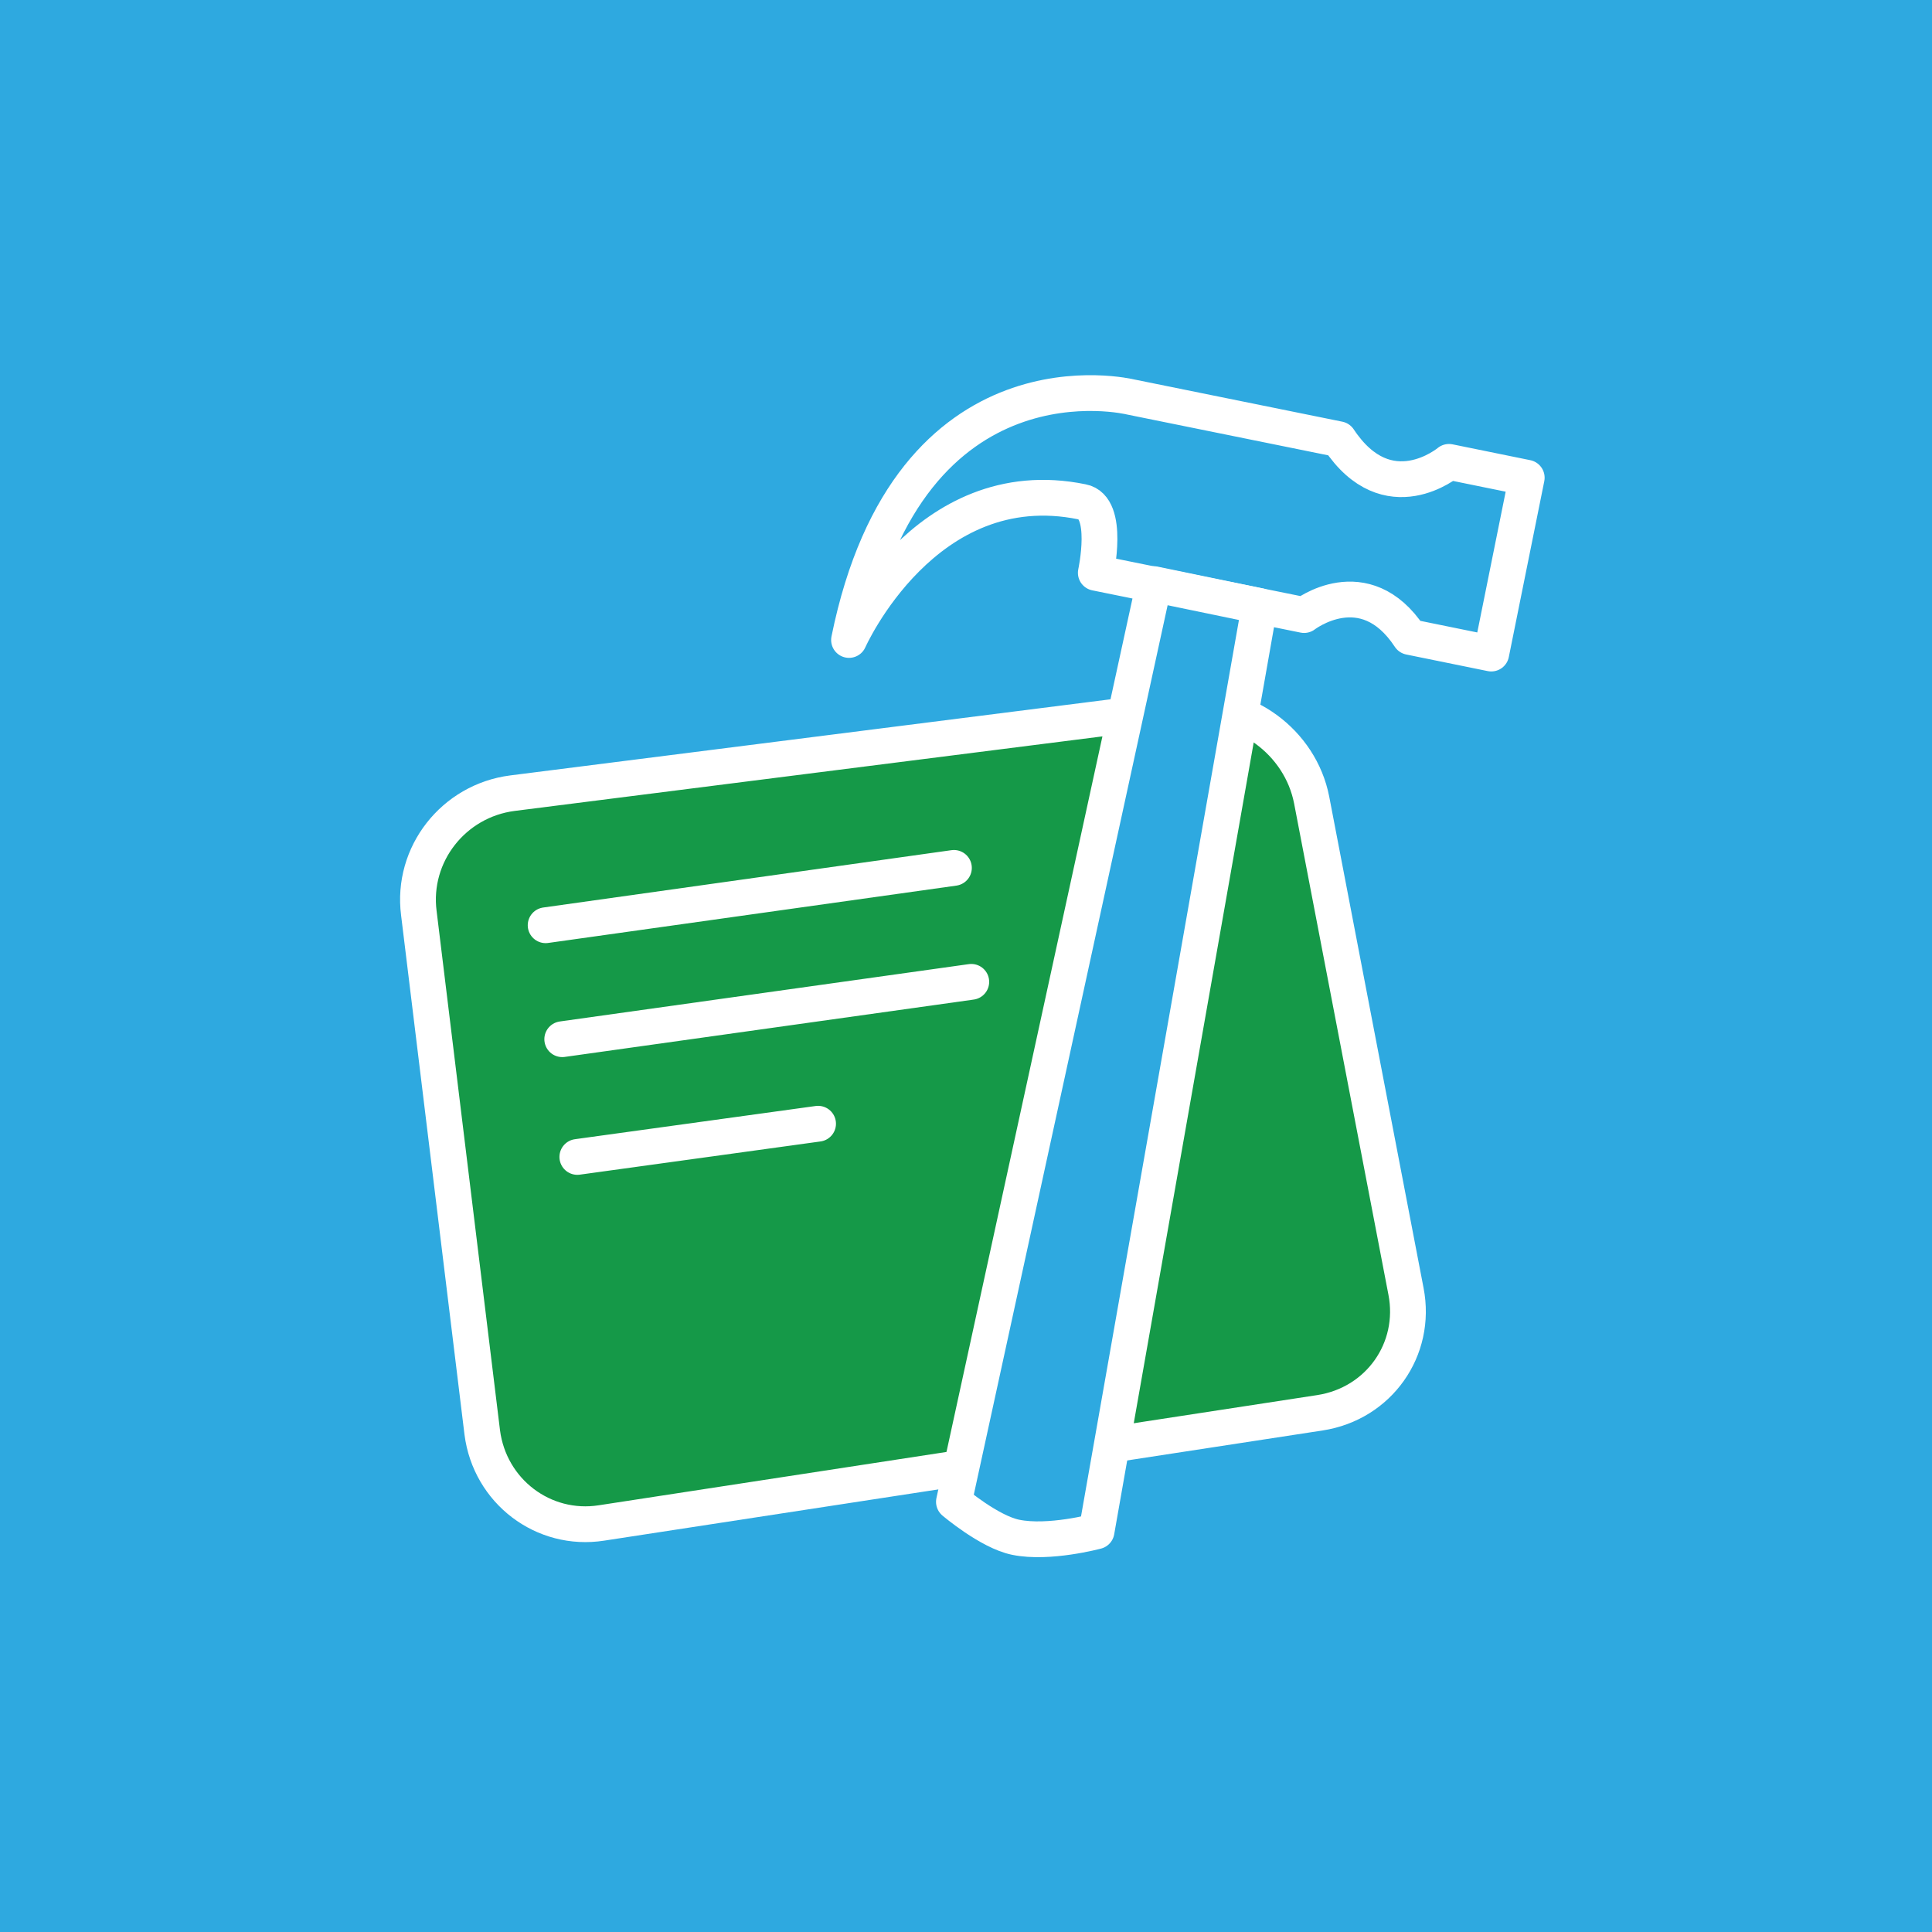
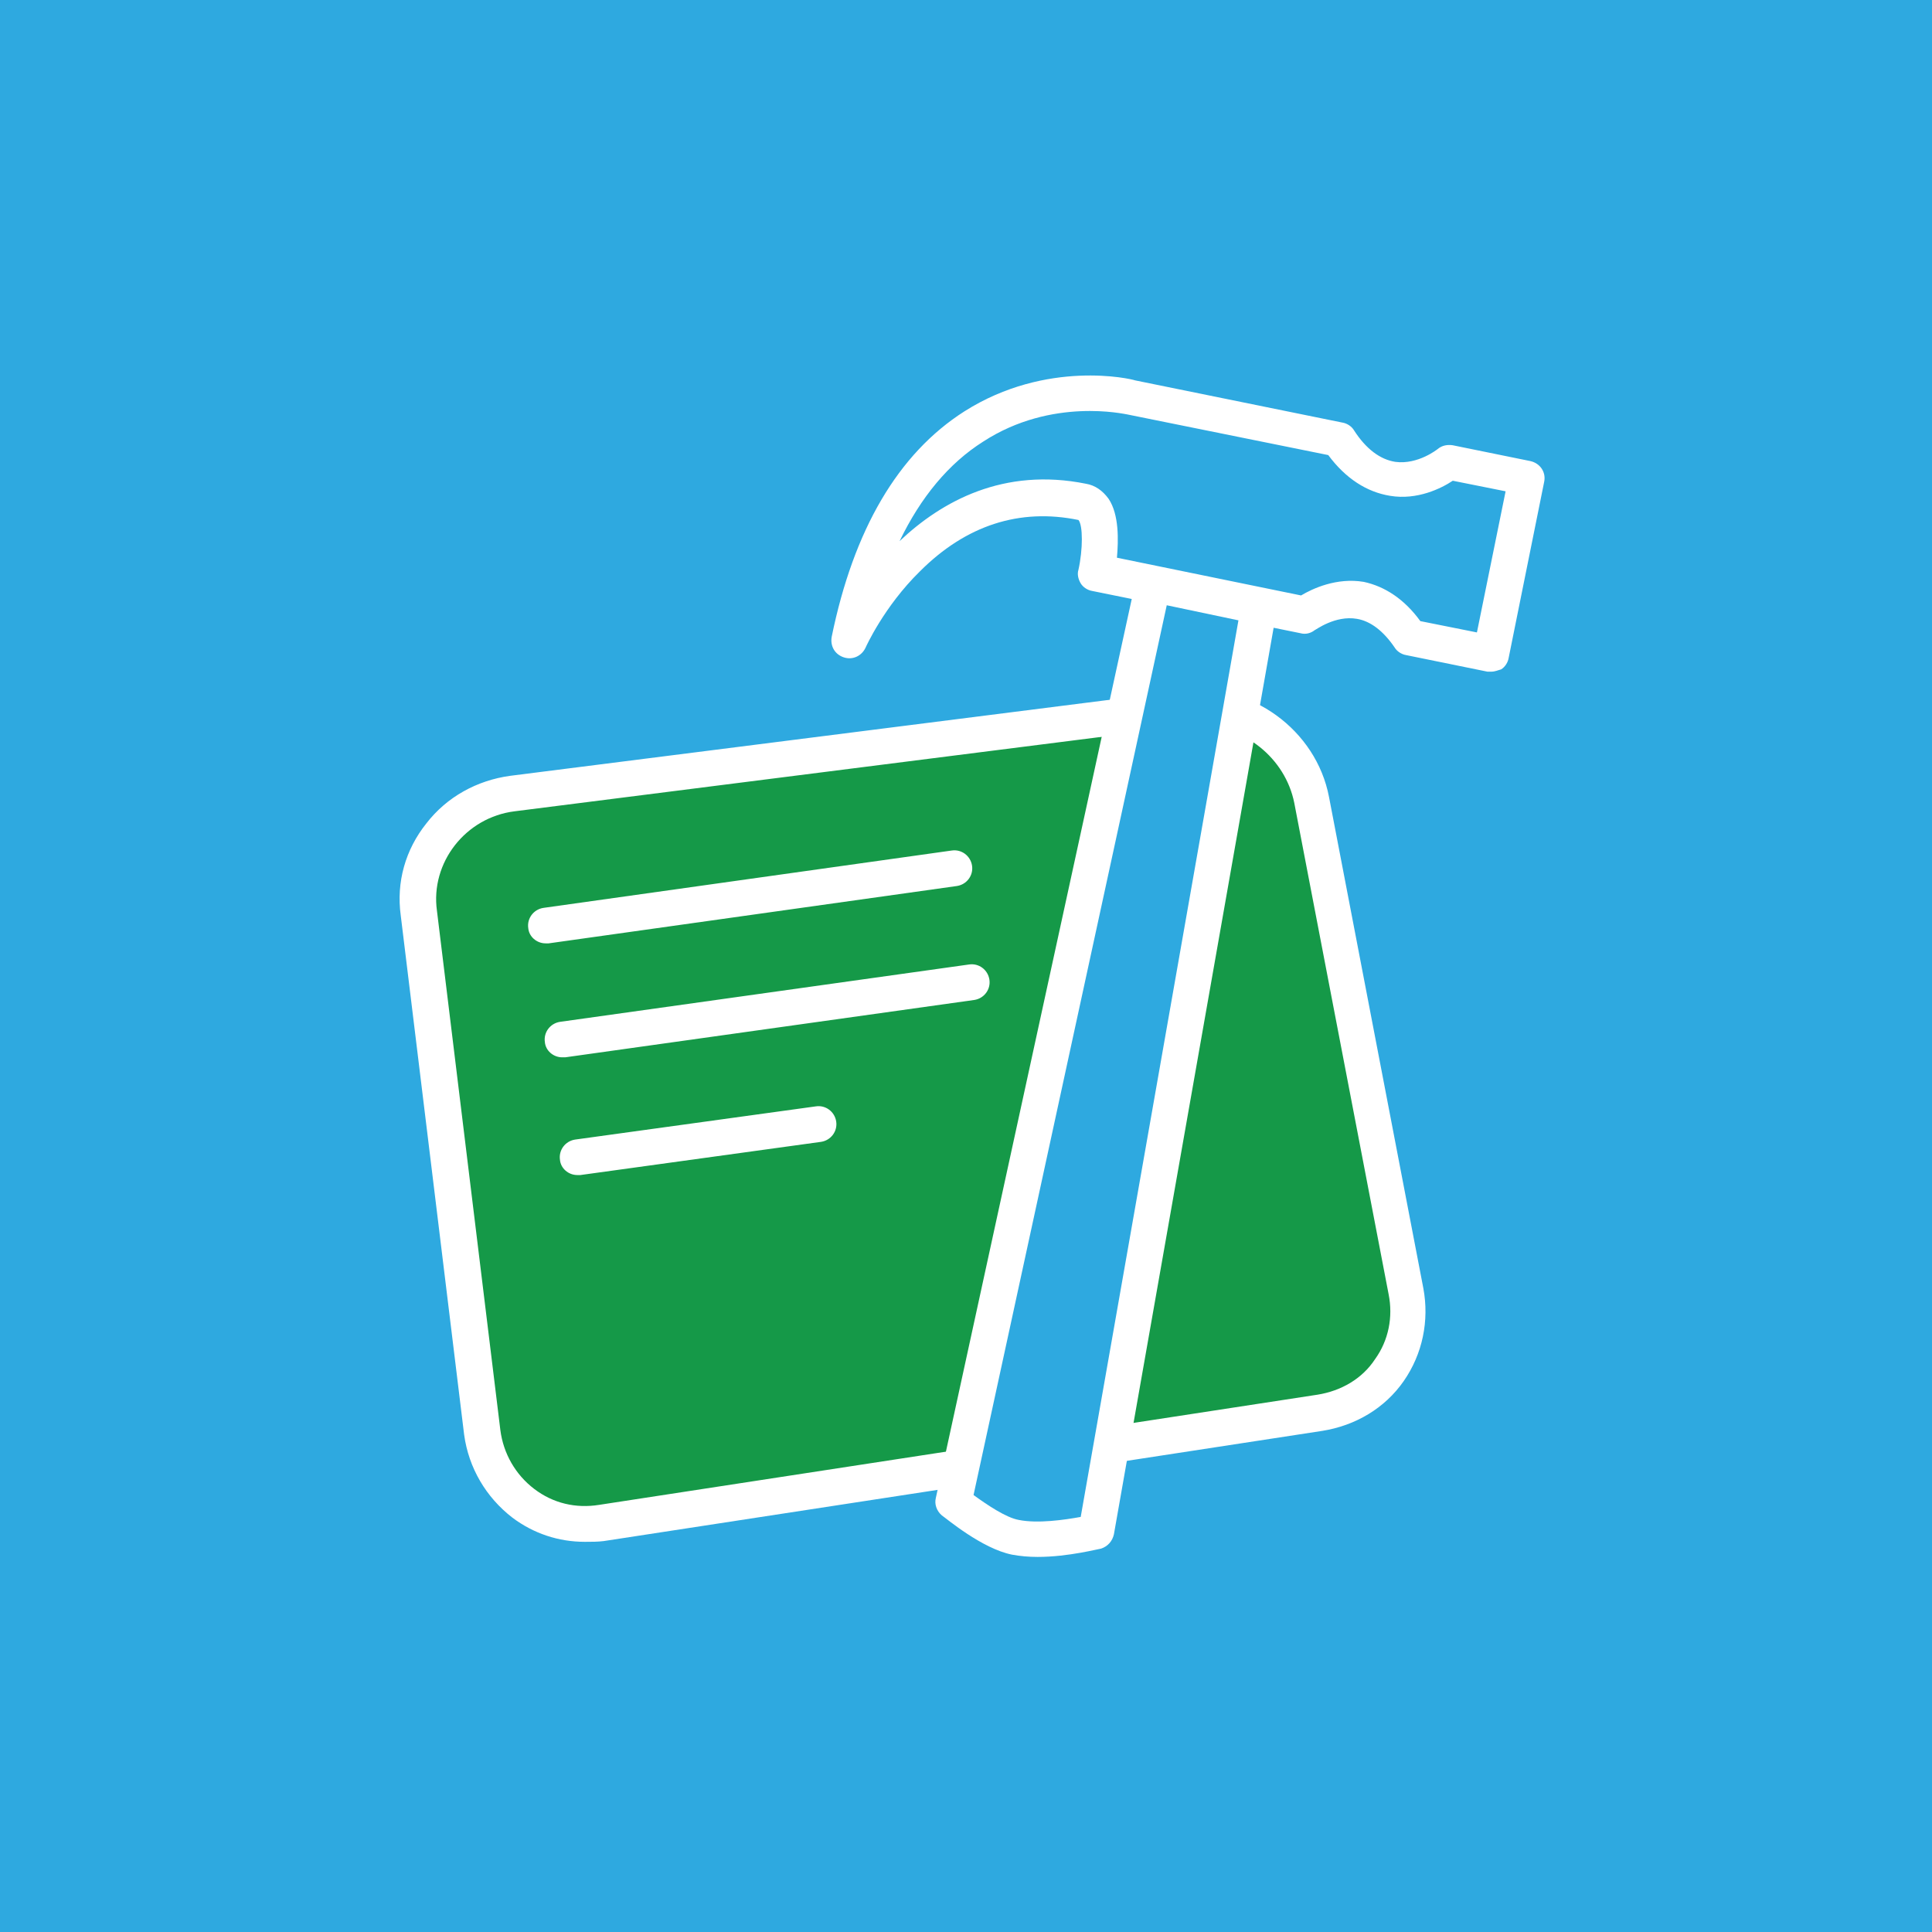
- <svg xmlns="http://www.w3.org/2000/svg" version="1.1" id="Layer_1" x="0px" y="0px" viewBox="0 0 256 256" enable-background="new 0 0 256 256" xml:space="preserve">
-   <rect y="0" fill="#2EA9E0" width="256" height="256" />
+ <svg xmlns="http://www.w3.org/2000/svg" version="1.1" id="Layer_1" x="0px" y="0px" viewBox="-351 153 256 256" style="enable-background:new -351 153 256 256;" xml:space="preserve">
+   <style type="text/css">
+ 	.st0{fill:#2EA9E0;}
+ 	.st1{fill:#159948;}
+ 	.st2{fill:#FFFFFF;}
+ </style>
+   <g>
+     <rect x="-351" y="153" class="st0" width="256" height="256" />
+   </g>
  <g>
    <g>
-       <path fill="#159948" d="M186.3,171.1c1.5,7.7-3.6,14.9-11.4,16.1l-95.2,14.6c-7.7,1.2-14.8-4.2-15.8-12L55.5,121    c-1-7.8,4.6-14.9,12.4-15.9l89.1-11.3c7.8-1,15.3,4.5,16.8,12.2L186.3,171.1z" />
-       <path fill="none" stroke="#FFFFFF" stroke-width="4.741" stroke-miterlimit="10" d="M186.3,171.1c1.5,7.7-3.6,14.9-11.4,16.1    l-95.2,14.6c-7.7,1.2-14.8-4.2-15.8-12L55.5,121c-1-7.8,4.6-14.9,12.4-15.9l89.1-11.3c7.8-1,15.3,4.5,16.8,12.2L186.3,171.1z" />
+       <g>
+         <path class="st1" d="M-164.7,324.1c1.5,7.7-3.6,14.9-11.4,16.1l-95.2,14.6c-7.7,1.2-14.8-4.2-15.8-12l-8.4-68.8     c-1-7.8,4.6-14.9,12.4-15.9l89.1-11.3c7.8-1,15.3,4.5,16.8,12.2L-164.7,324.1z" />
+       </g>
+       <g>
+         <path class="st2" d="M-273.5,357.3c-3.5,0-6.8-1.1-9.6-3.2c-3.5-2.7-5.8-6.6-6.4-11l-8.4-68.8c-0.6-4.4,0.6-8.7,3.4-12.2     c2.7-3.5,6.7-5.7,11.1-6.3l89.1-11.3c9-1.1,17.7,5.2,19.4,14.1l12.5,65.1c0.8,4.3-0.1,8.7-2.6,12.3c-2.5,3.6-6.4,5.9-10.8,6.6     l-95.2,14.6C-271.8,357.3-272.6,357.3-273.5,357.3z M-192.2,249.1c-0.5,0-1,0-1.5,0.1l-89.1,11.3c-6.5,0.8-11.2,6.8-10.3,13.2     l8.4,68.8c0.4,3.1,2,5.9,4.5,7.8c2.5,1.9,5.5,2.6,8.6,2.1l95.2-14.6c3.1-0.5,5.9-2.1,7.6-4.7c1.8-2.5,2.4-5.6,1.8-8.6l0,0     l-12.5-65.1C-180.7,253.4-186.2,249.1-192.2,249.1z" />
+       </g>
    </g>
    <g>
-       <path fill="#2EA9E0" stroke="#FFFFFF" stroke-width="4.741" stroke-linecap="round" stroke-linejoin="round" stroke-miterlimit="10" d="    M112.5,84.8c8-39.4,37.3-32.2,37.3-32.2l27.6,5.6c6.5,9.8,14.6,3,14.6,3l10.3,2.1l-4.7,23.3l-10.8-2.2c-6-9.1-14-2.9-14-2.9    l-27.6-5.6c0,0,1.9-8.7-1.8-9.4C122.5,62.2,112.5,84.8,112.5,84.8z" />
-       <path fill="#2EA9E0" stroke="#FFFFFF" stroke-width="4.741" stroke-linecap="round" stroke-linejoin="round" stroke-miterlimit="10" d="    M152.9,77.4L126.4,199c0,0,4.7,4,8.2,4.7c4.4,0.9,10.7-0.8,10.7-0.8l21.6-122.6L152.9,77.4z" />
+       <g>
+         <path class="st0" d="M-238.5,237.8c8-39.4,37.3-32.2,37.3-32.2l27.6,5.6c6.5,9.8,14.6,3,14.6,3l10.3,2.1l-4.7,23.3l-10.8-2.2     c-6-9.1-14-2.9-14-2.9l-27.6-5.6c0,0,1.9-8.7-1.8-9.4C-228.5,215.2-238.5,237.8-238.5,237.8z" />
+         <path class="st2" d="M-153.4,242c-0.2,0-0.3,0-0.5,0l-10.8-2.2c-0.6-0.1-1.2-0.5-1.5-1c-1.5-2.2-3.2-3.5-5-3.8     c-2.9-0.5-5.5,1.5-5.6,1.5c-0.5,0.4-1.2,0.6-1.9,0.4l-27.6-5.6c-0.6-0.1-1.2-0.5-1.5-1c-0.3-0.5-0.5-1.2-0.3-1.8     c0.6-2.7,0.6-5.9,0-6.6c-7.8-1.6-14.9,0.7-21,6.8c-4.8,4.7-7.2,10.1-7.2,10.1c-0.5,1.1-1.7,1.7-2.9,1.3c-1.2-0.4-1.8-1.5-1.6-2.7     c2.9-14.2,8.8-24.3,17.6-29.9c10.9-6.9,22.1-4.3,22.6-4.1l27.5,5.6c0.6,0.1,1.2,0.5,1.5,1c1.6,2.5,3.5,3.9,5.5,4.2     c3,0.4,5.6-1.7,5.6-1.7c0.6-0.5,1.3-0.6,2-0.5l10.3,2.1c1.3,0.3,2.1,1.5,1.8,2.8l-4.7,23.3c-0.1,0.6-0.5,1.2-1,1.5     C-152.5,241.8-152.9,242-153.4,242z M-162.8,235.3l7.5,1.5l3.8-18.7l-7-1.4c-1.5,1-4.7,2.6-8.3,2c-3.1-0.5-5.9-2.3-8.2-5.4     l-26.7-5.4c-0.2,0-9.9-2.3-19,3.6c-4.6,2.9-8.3,7.4-11.1,13.2c5.6-5.3,13.8-9.8,24.7-7.6c1.2,0.2,2.2,0.9,3,2     c1.4,2.1,1.3,5.5,1.1,7.8l24.4,5c1.5-0.9,4.7-2.4,8.3-1.8C-167.5,230.7-164.9,232.4-162.8,235.3z" />
+       </g>
+       <g>
+         <path class="st0" d="M-198.1,230.4L-224.6,352c0,0,4.7,4,8.2,4.7c4.4,0.9,10.7-0.8,10.7-0.8l21.6-122.6L-198.1,230.4z" />
+         <path class="st2" d="M-213.5,359.3c-1.2,0-2.3-0.1-3.4-0.3c-4-0.8-8.7-4.8-9.3-5.2c-0.7-0.6-1-1.5-0.8-2.3l26.5-121.6     c0.3-1.3,1.5-2.1,2.8-1.8l14,2.9c1.3,0.3,2.1,1.5,1.9,2.7l-21.6,122.6c-0.2,0.9-0.8,1.6-1.7,1.9     C-205.3,358.2-209.4,359.3-213.5,359.3z M-222,351.1c1.8,1.3,4.3,3,6,3.3c2.5,0.5,6,0,8.2-0.4l20.9-118.8l-9.5-2L-222,351.1z" />
+       </g>
    </g>
-     <line fill="none" stroke="#FFFFFF" stroke-width="4.741" stroke-linecap="round" stroke-linejoin="round" stroke-miterlimit="10" x1="72.3" y1="122.6" x2="126.4" y2="115" />
-     <line fill="none" stroke="#FFFFFF" stroke-width="4.741" stroke-linecap="round" stroke-linejoin="round" stroke-miterlimit="10" x1="74.5" y1="137.7" x2="128.7" y2="130.1" />
-     <line fill="none" stroke="#FFFFFF" stroke-width="4.741" stroke-linecap="round" stroke-linejoin="round" stroke-miterlimit="10" x1="76.5" y1="153.3" x2="108.4" y2="148.9" />
+     <g>
+       <path class="st2" d="M-278.7,278c-1.2,0-2.2-0.9-2.3-2c-0.2-1.3,0.7-2.5,2-2.7l54.1-7.6c1.3-0.2,2.5,0.7,2.7,2s-0.7,2.5-2,2.7    l-54.1,7.6C-278.5,278-278.6,278-278.7,278z" />
+     </g>
+     <g>
+       <path class="st2" d="M-276.5,293.1c-1.2,0-2.2-0.9-2.3-2c-0.2-1.3,0.7-2.5,2-2.7l54.2-7.6c1.3-0.2,2.5,0.7,2.7,2    c0.2,1.3-0.7,2.5-2,2.7l-54.2,7.6C-276.3,293.1-276.4,293.1-276.5,293.1z" />
+     </g>
+     <g>
+       <path class="st2" d="M-274.5,308.7c-1.2,0-2.2-0.9-2.3-2c-0.2-1.3,0.7-2.5,2-2.7l31.9-4.4c1.3-0.2,2.5,0.7,2.7,2    c0.2,1.3-0.7,2.5-2,2.7l-31.9,4.4C-274.3,308.7-274.4,308.7-274.5,308.7z" />
+     </g>
  </g>
</svg>
